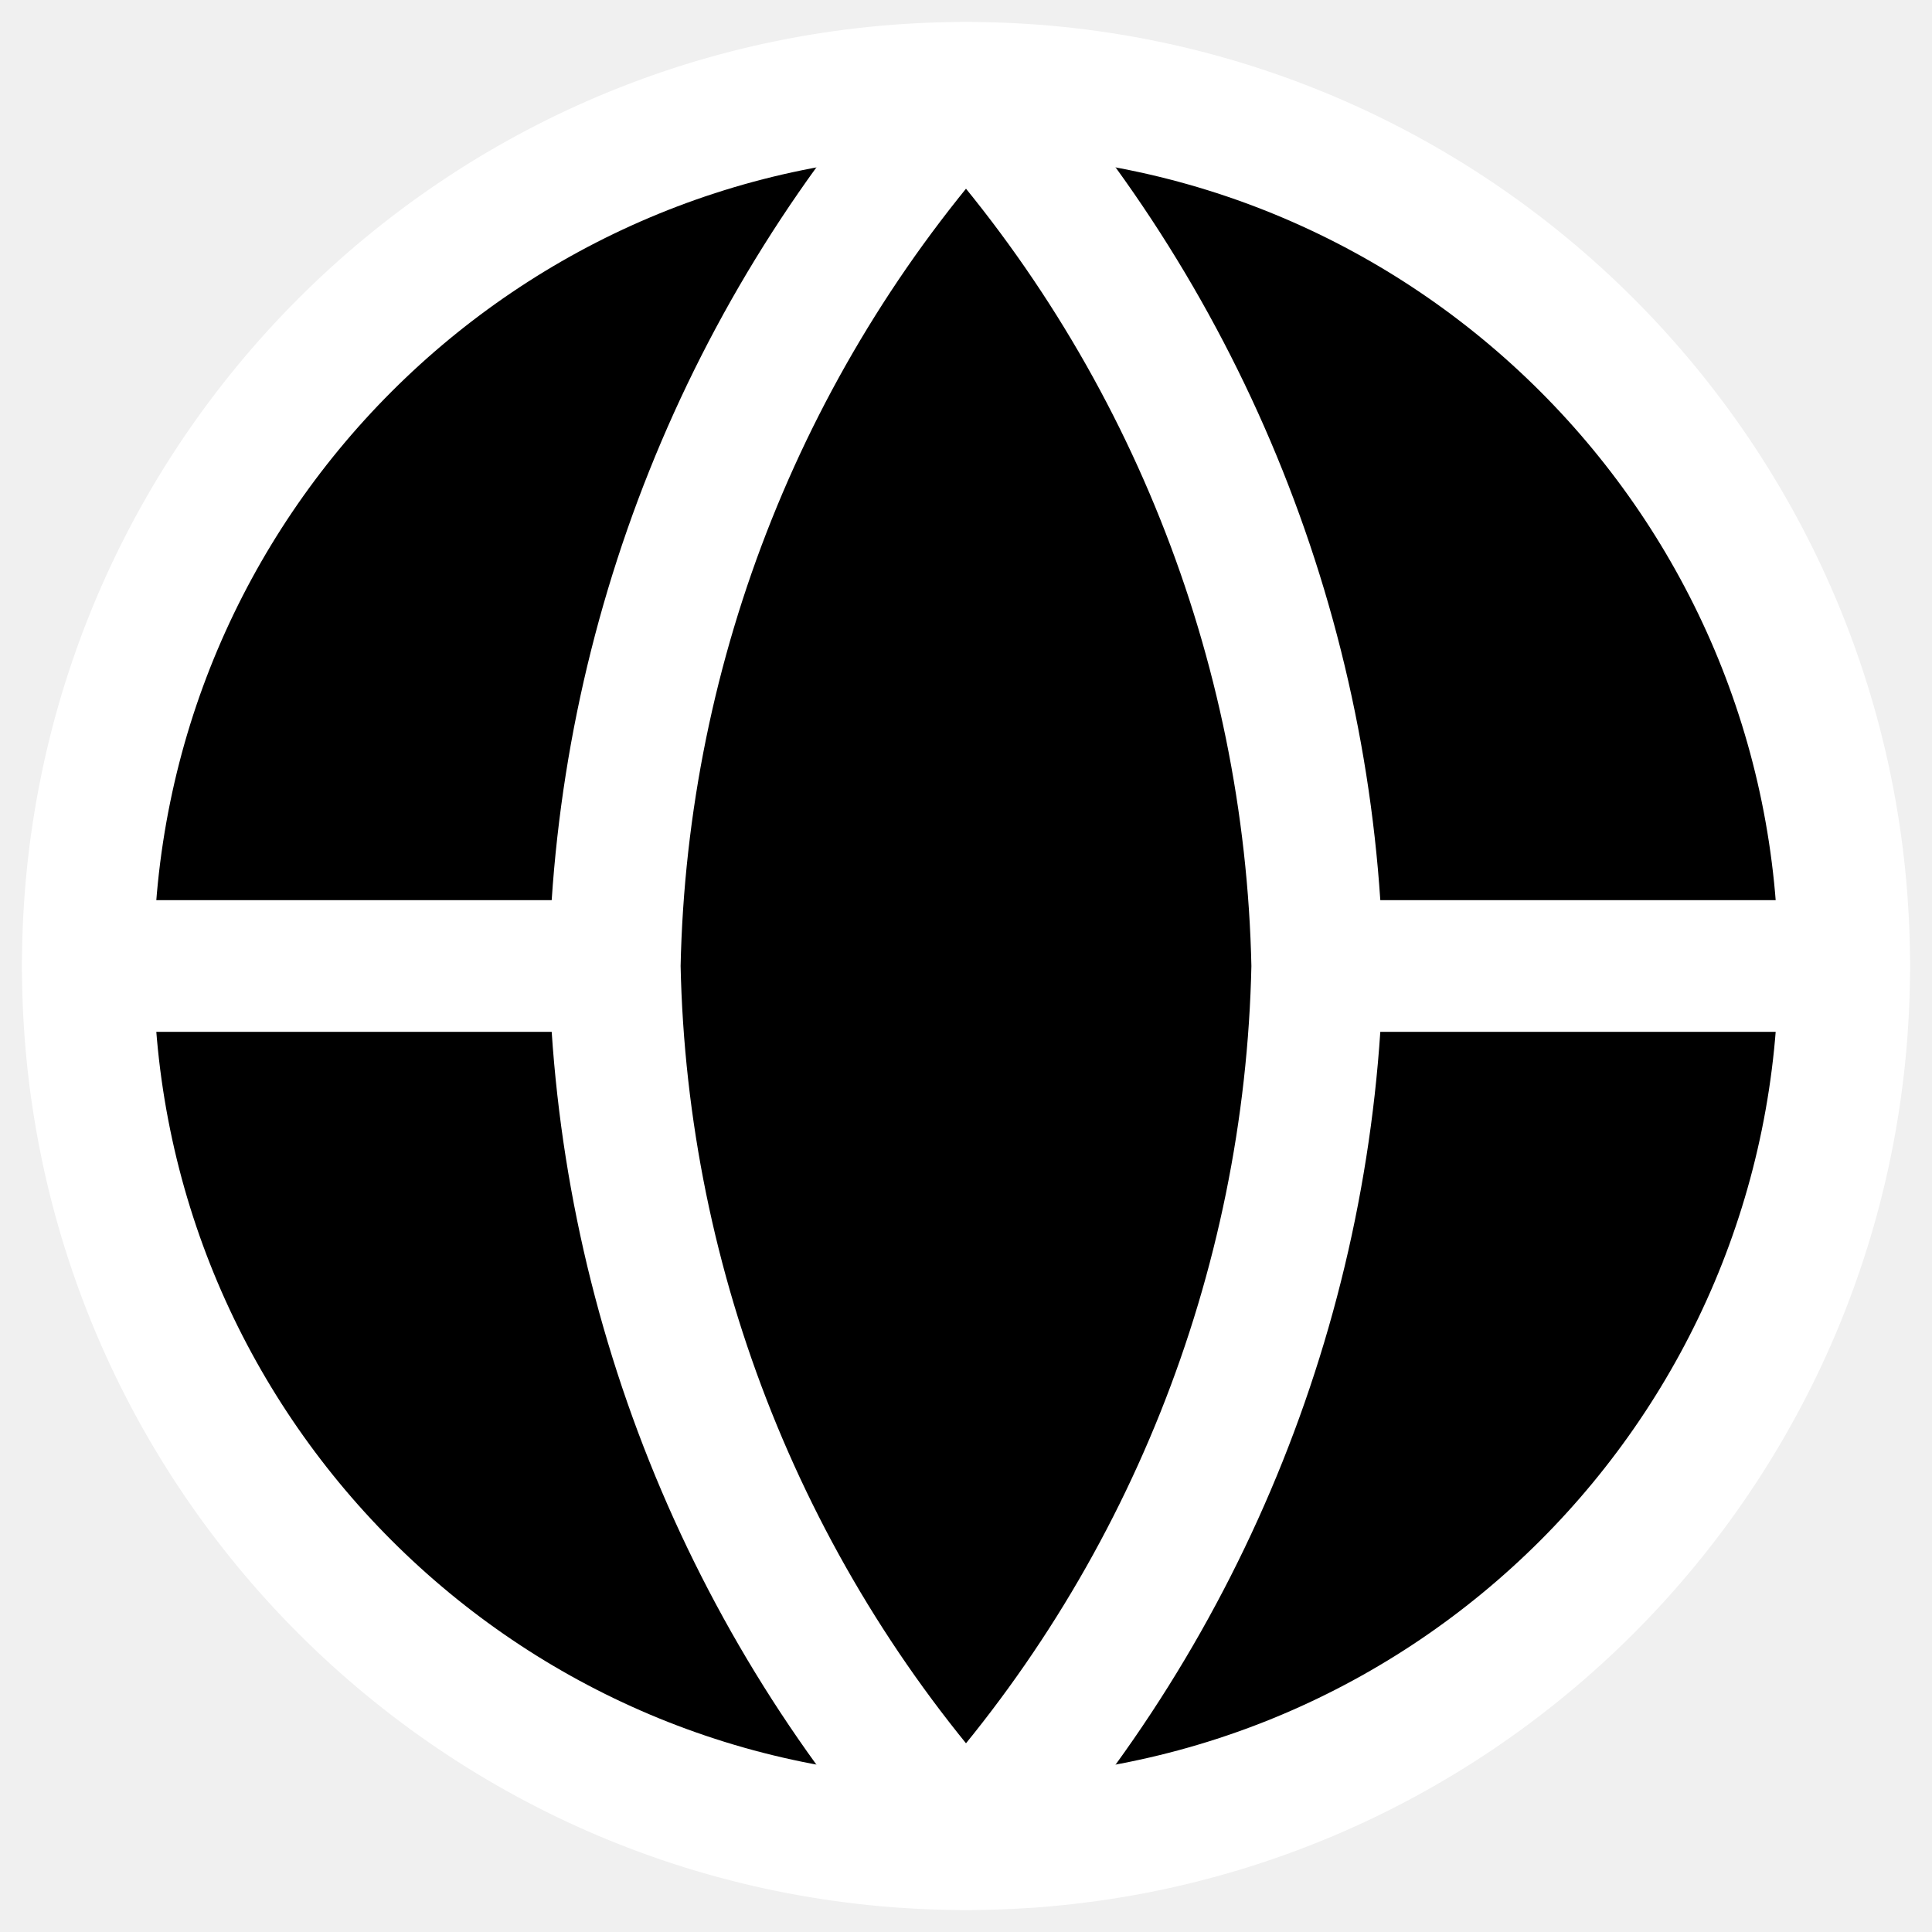
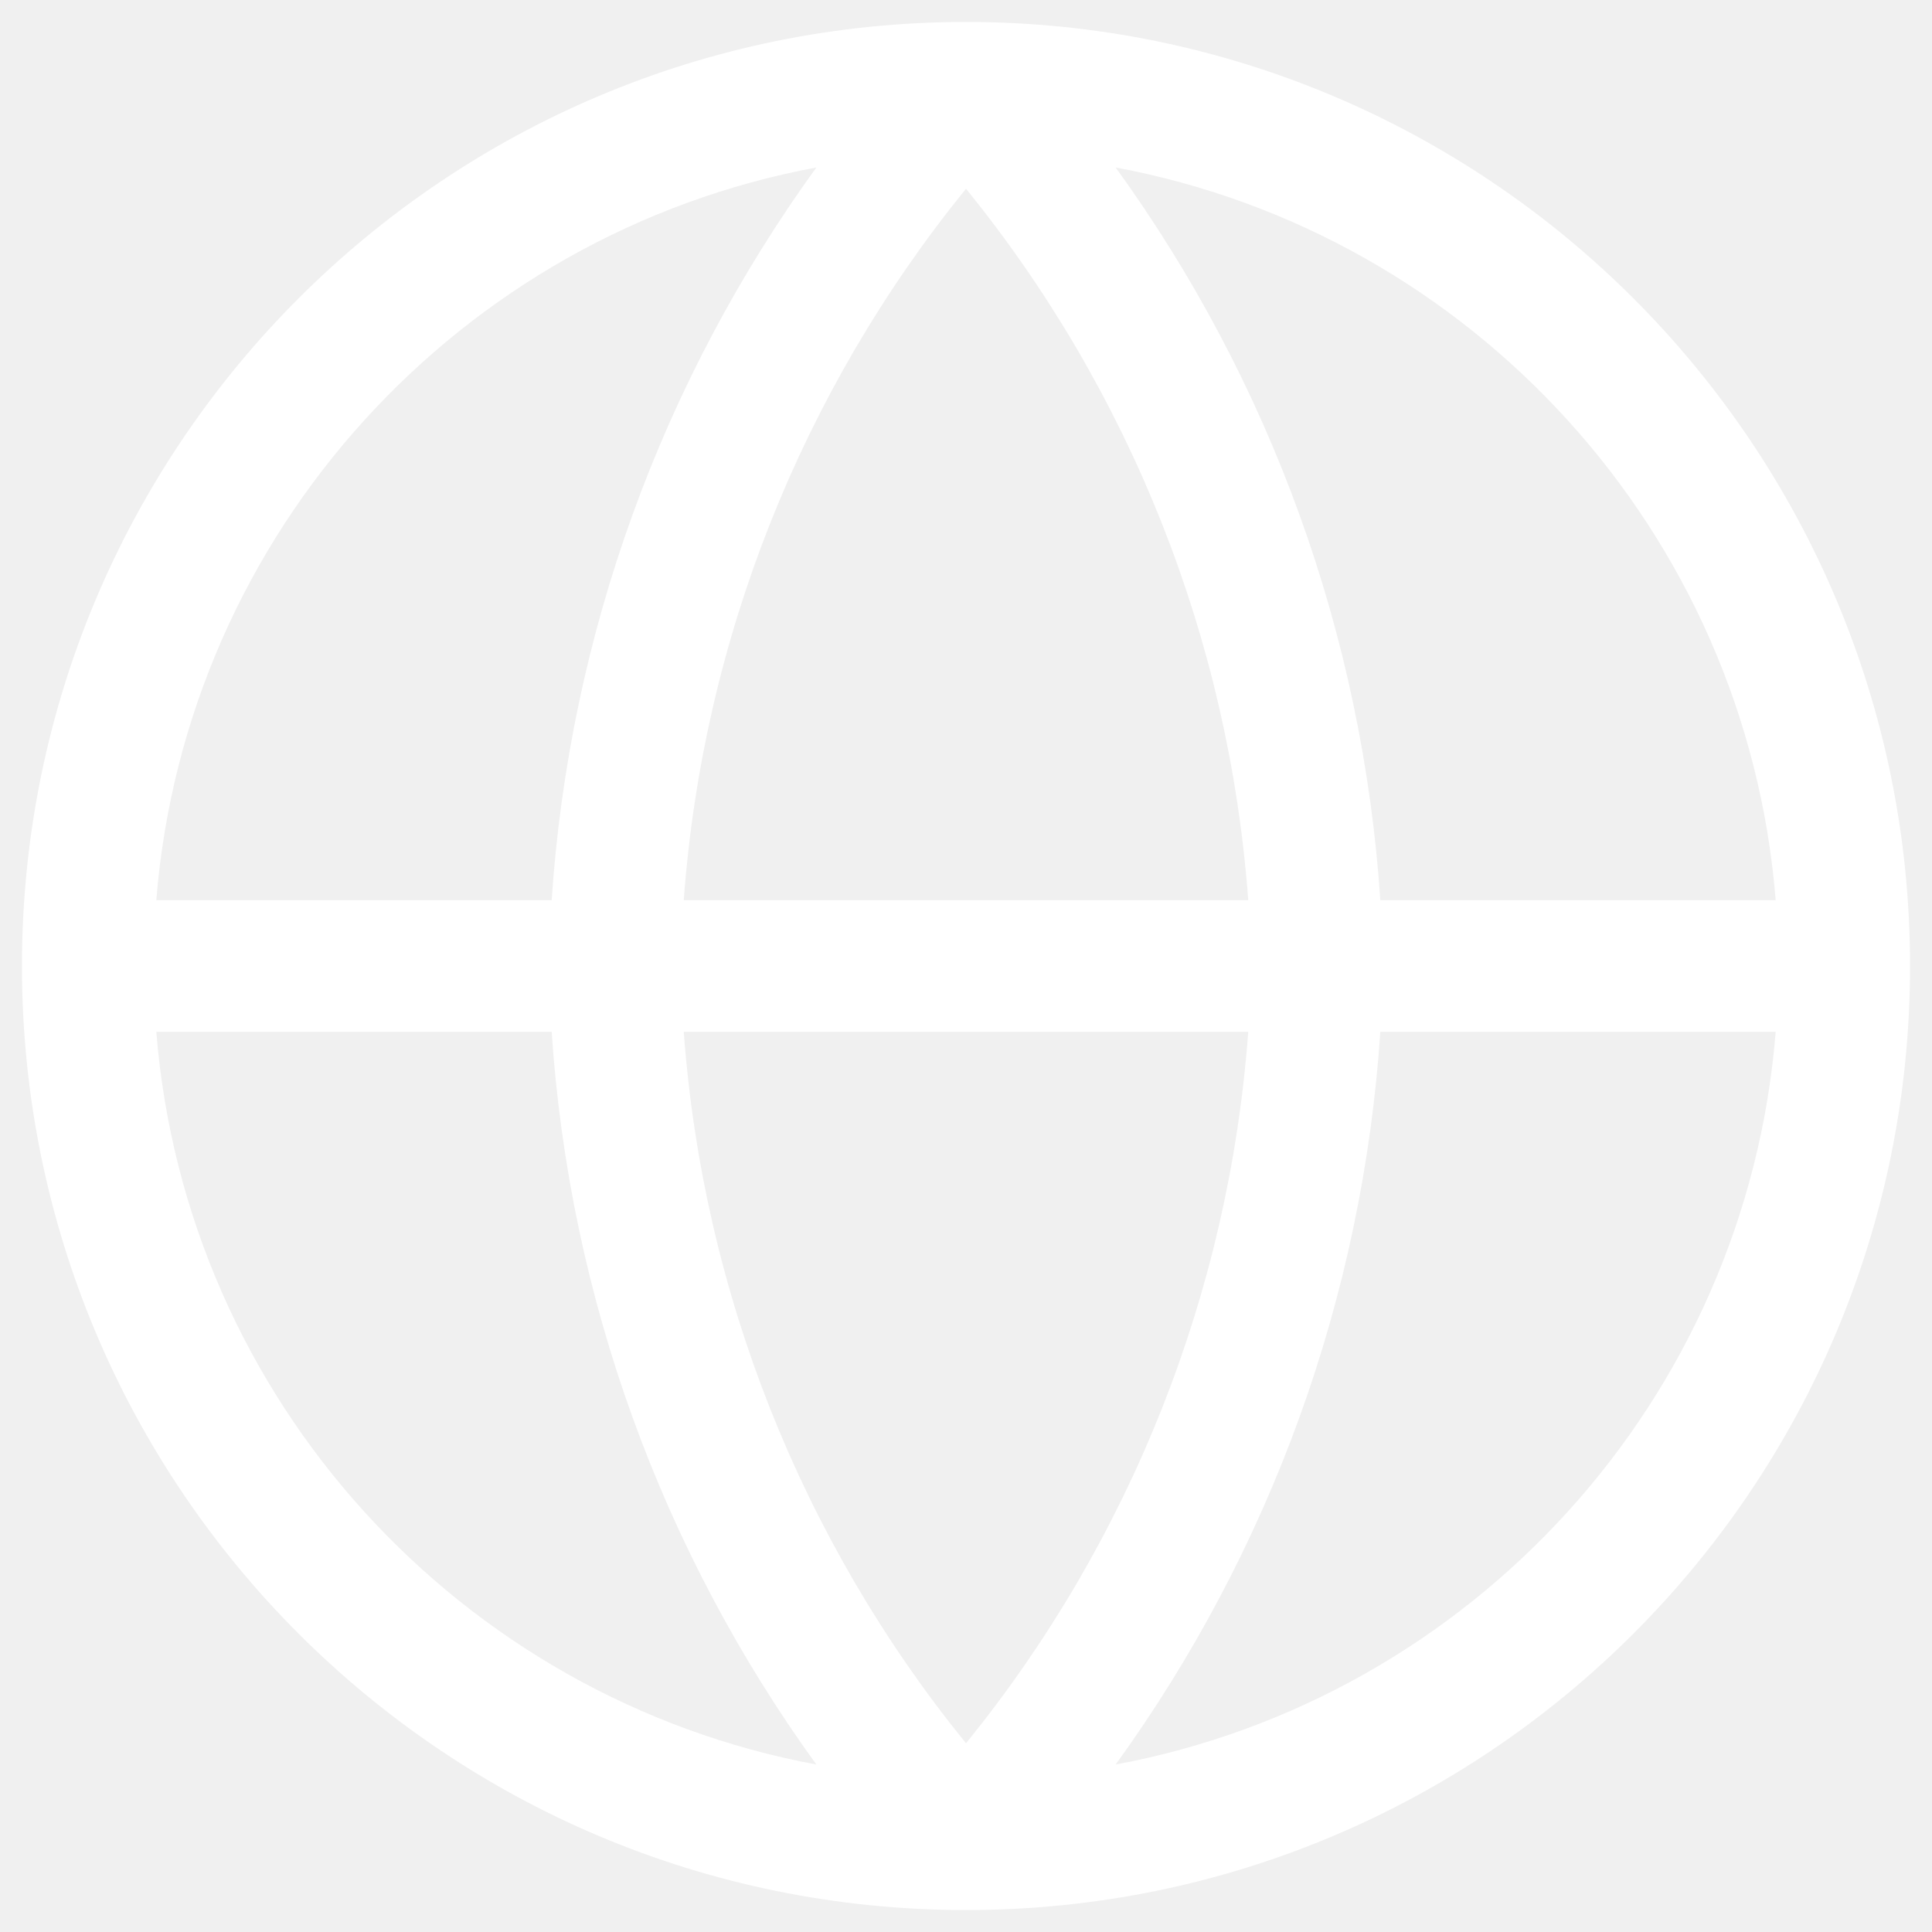
- <svg xmlns="http://www.w3.org/2000/svg" width="22" height="22" viewBox="0 0 22 22">
-   <path d="M11 21C16.523 21 21 16.523 21 11C21 5.477 16.523 1 11 1C5.477 1 1 5.477 1 11C1 16.523 5.477 21 11 21Z" stroke="white" stroke-width="1.5" stroke-linecap="round" stroke-linejoin="round" />
-   <path d="M1 11H21" stroke="white" stroke-width="1.5" stroke-linecap="round" stroke-linejoin="round" />
-   <path d="M11 1C13.501 3.738 14.923 7.292 15 11C14.923 14.708 13.501 18.262 11 21C8.499 18.262 7.077 14.708 7 11C7.077 7.292 8.499 3.738 11 1V1Z" stroke="white" stroke-width="1.5" stroke-linecap="round" stroke-linejoin="round" />
+ <svg xmlns="http://www.w3.org/2000/svg" width="22" height="22" viewBox="0 0 22 22" fill="none">
+   <path fill-rule="evenodd" clip-rule="evenodd" d="M11 21.75C16.937 21.75 21.75 16.937 21.75 11C21.75 5.063 16.937 0.25 11 0.25C5.063 0.25 0.25 5.063 0.25 11C0.25 16.937 5.063 21.75 11 21.75ZM9.296 1.907C5.241 2.662 2.116 6.062 1.78 10.25H6.282C6.483 7.234 7.532 4.343 9.296 1.907ZM12.704 1.907C14.468 4.343 15.517 7.234 15.718 10.25H20.22C19.884 6.062 16.759 2.662 12.704 1.907ZM14.214 10.25C13.996 7.284 12.873 4.457 11 2.149C9.127 4.457 8.004 7.284 7.786 10.25H14.214ZM7.786 11.75H14.214C13.996 14.716 12.873 17.544 11 19.851C9.127 17.544 8.004 14.716 7.786 11.75ZM6.282 11.75H1.78C2.116 15.938 5.241 19.338 9.296 20.093C7.532 17.657 6.483 14.766 6.282 11.75ZM12.704 20.093C14.468 17.657 15.517 14.766 15.718 11.75H20.22C19.884 15.938 16.759 19.338 12.704 20.093Z" fill="white" />
</svg>
